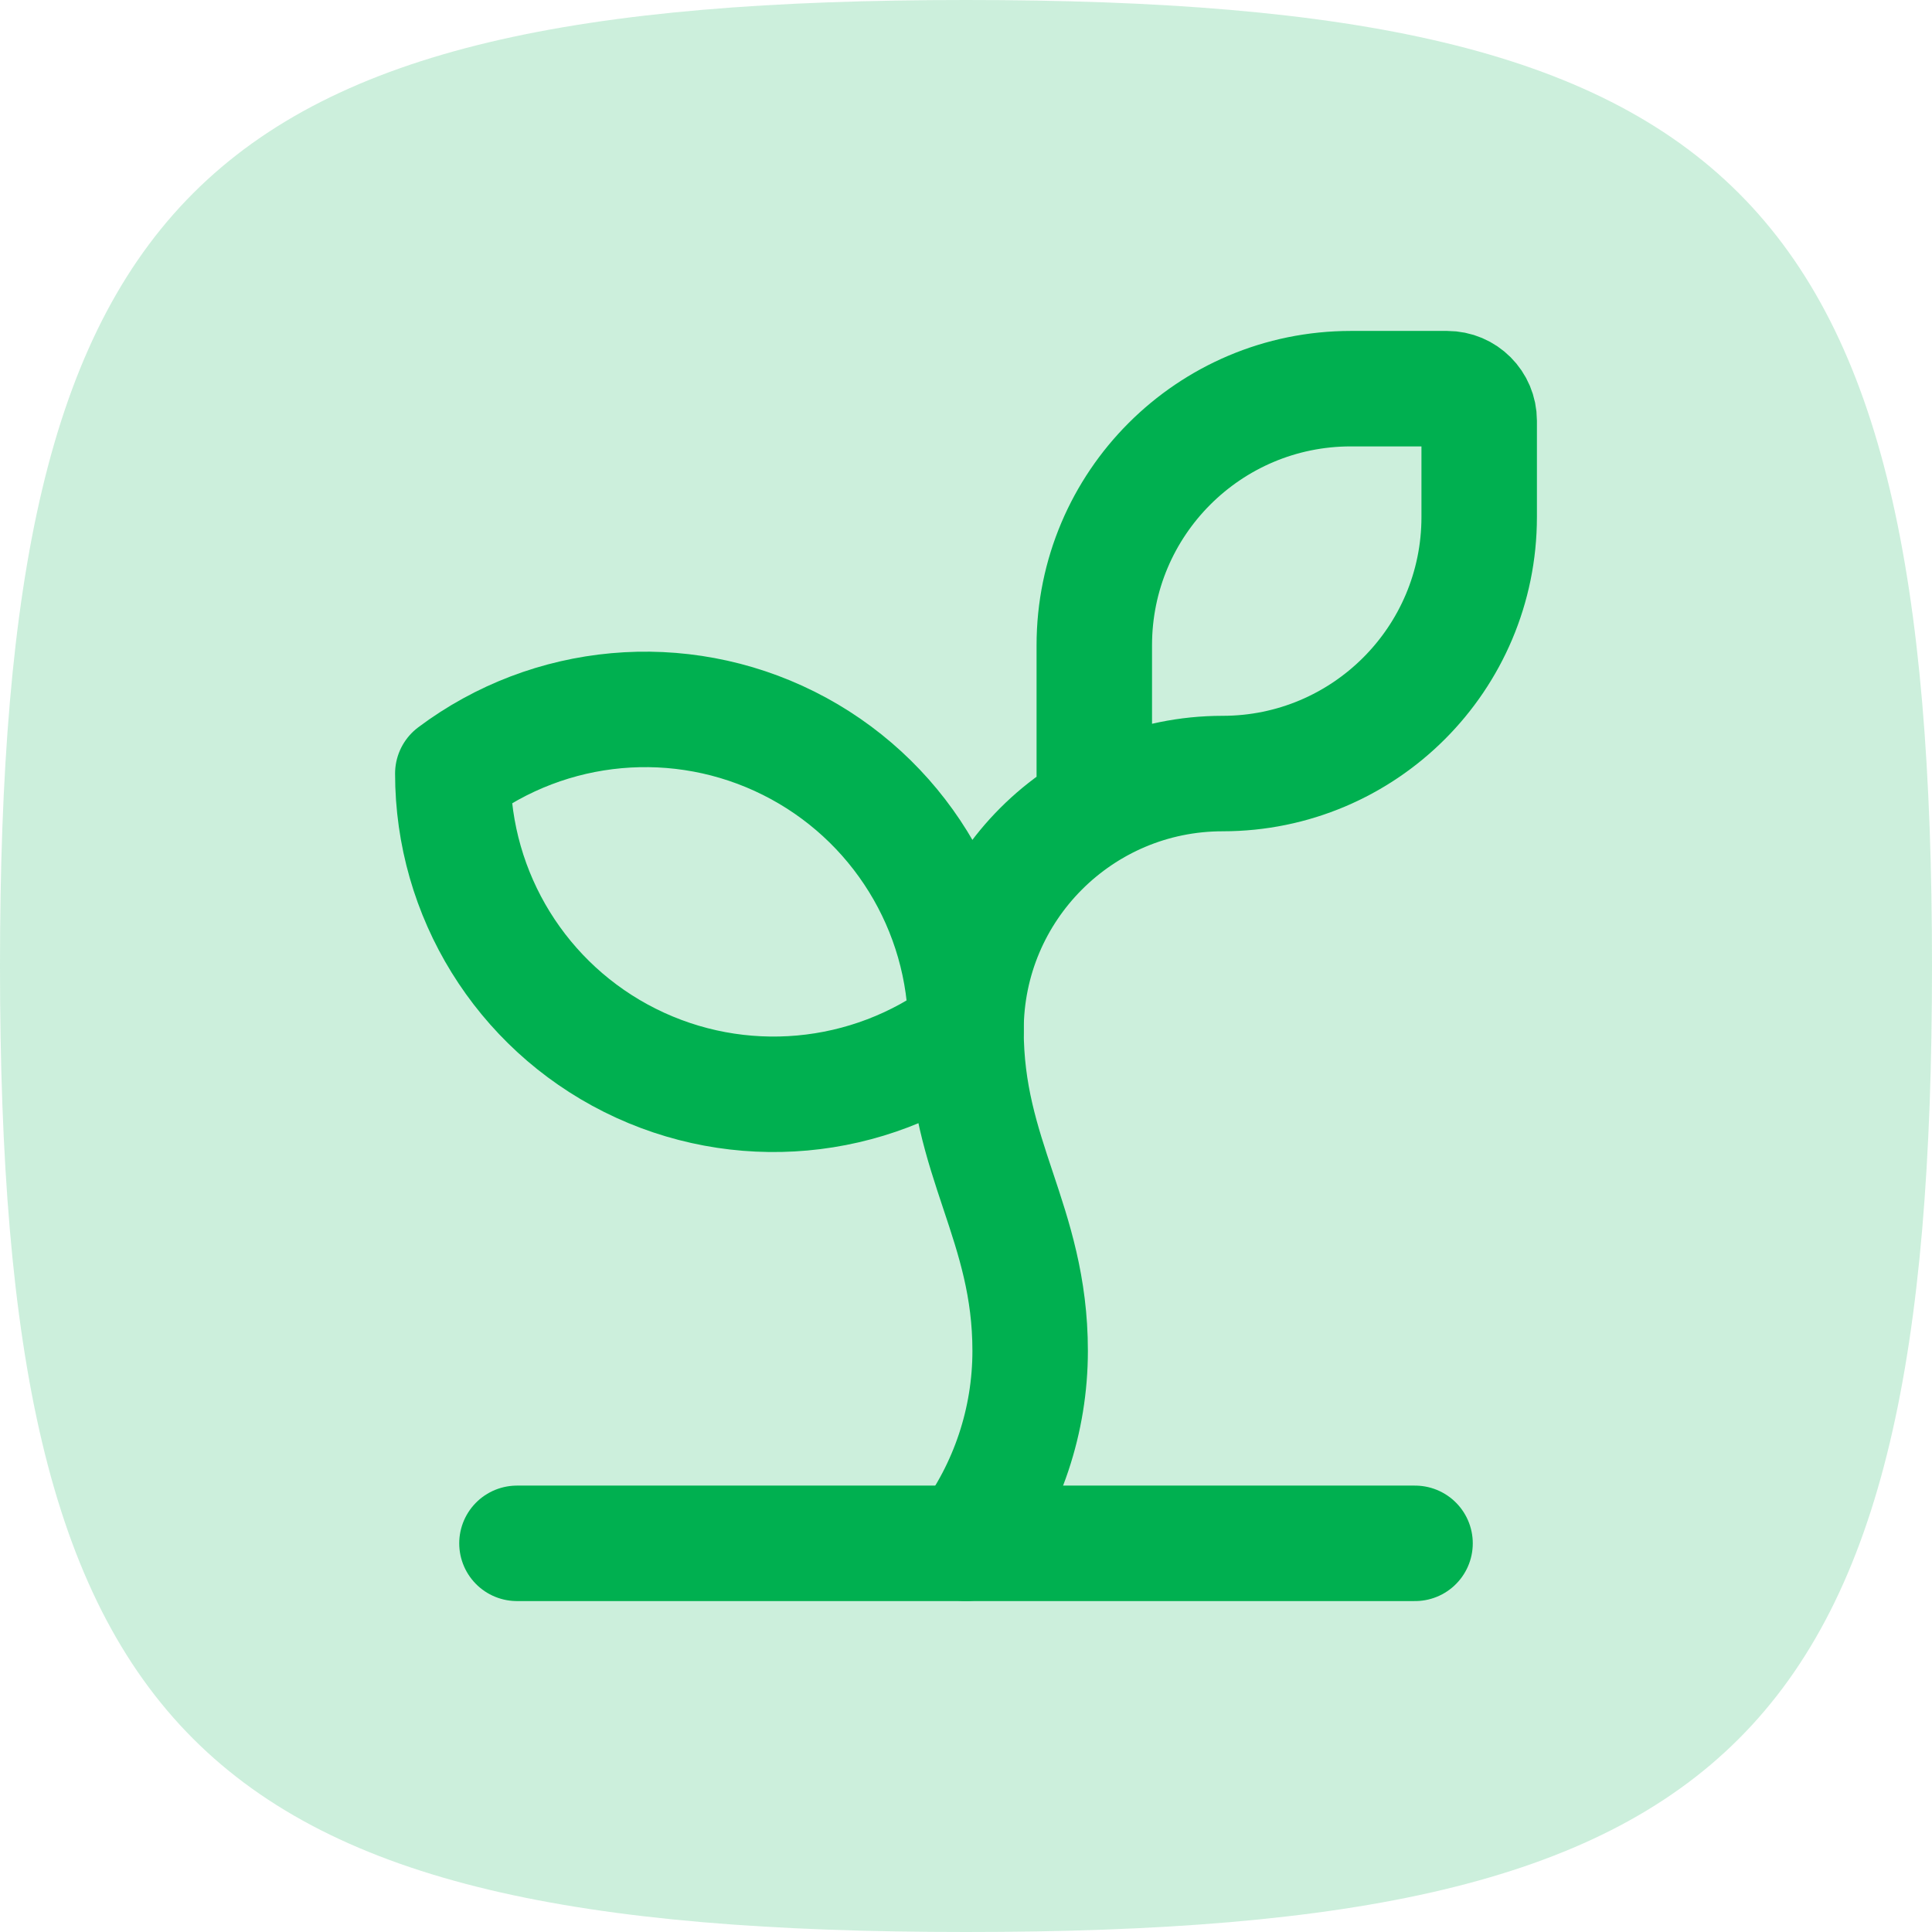
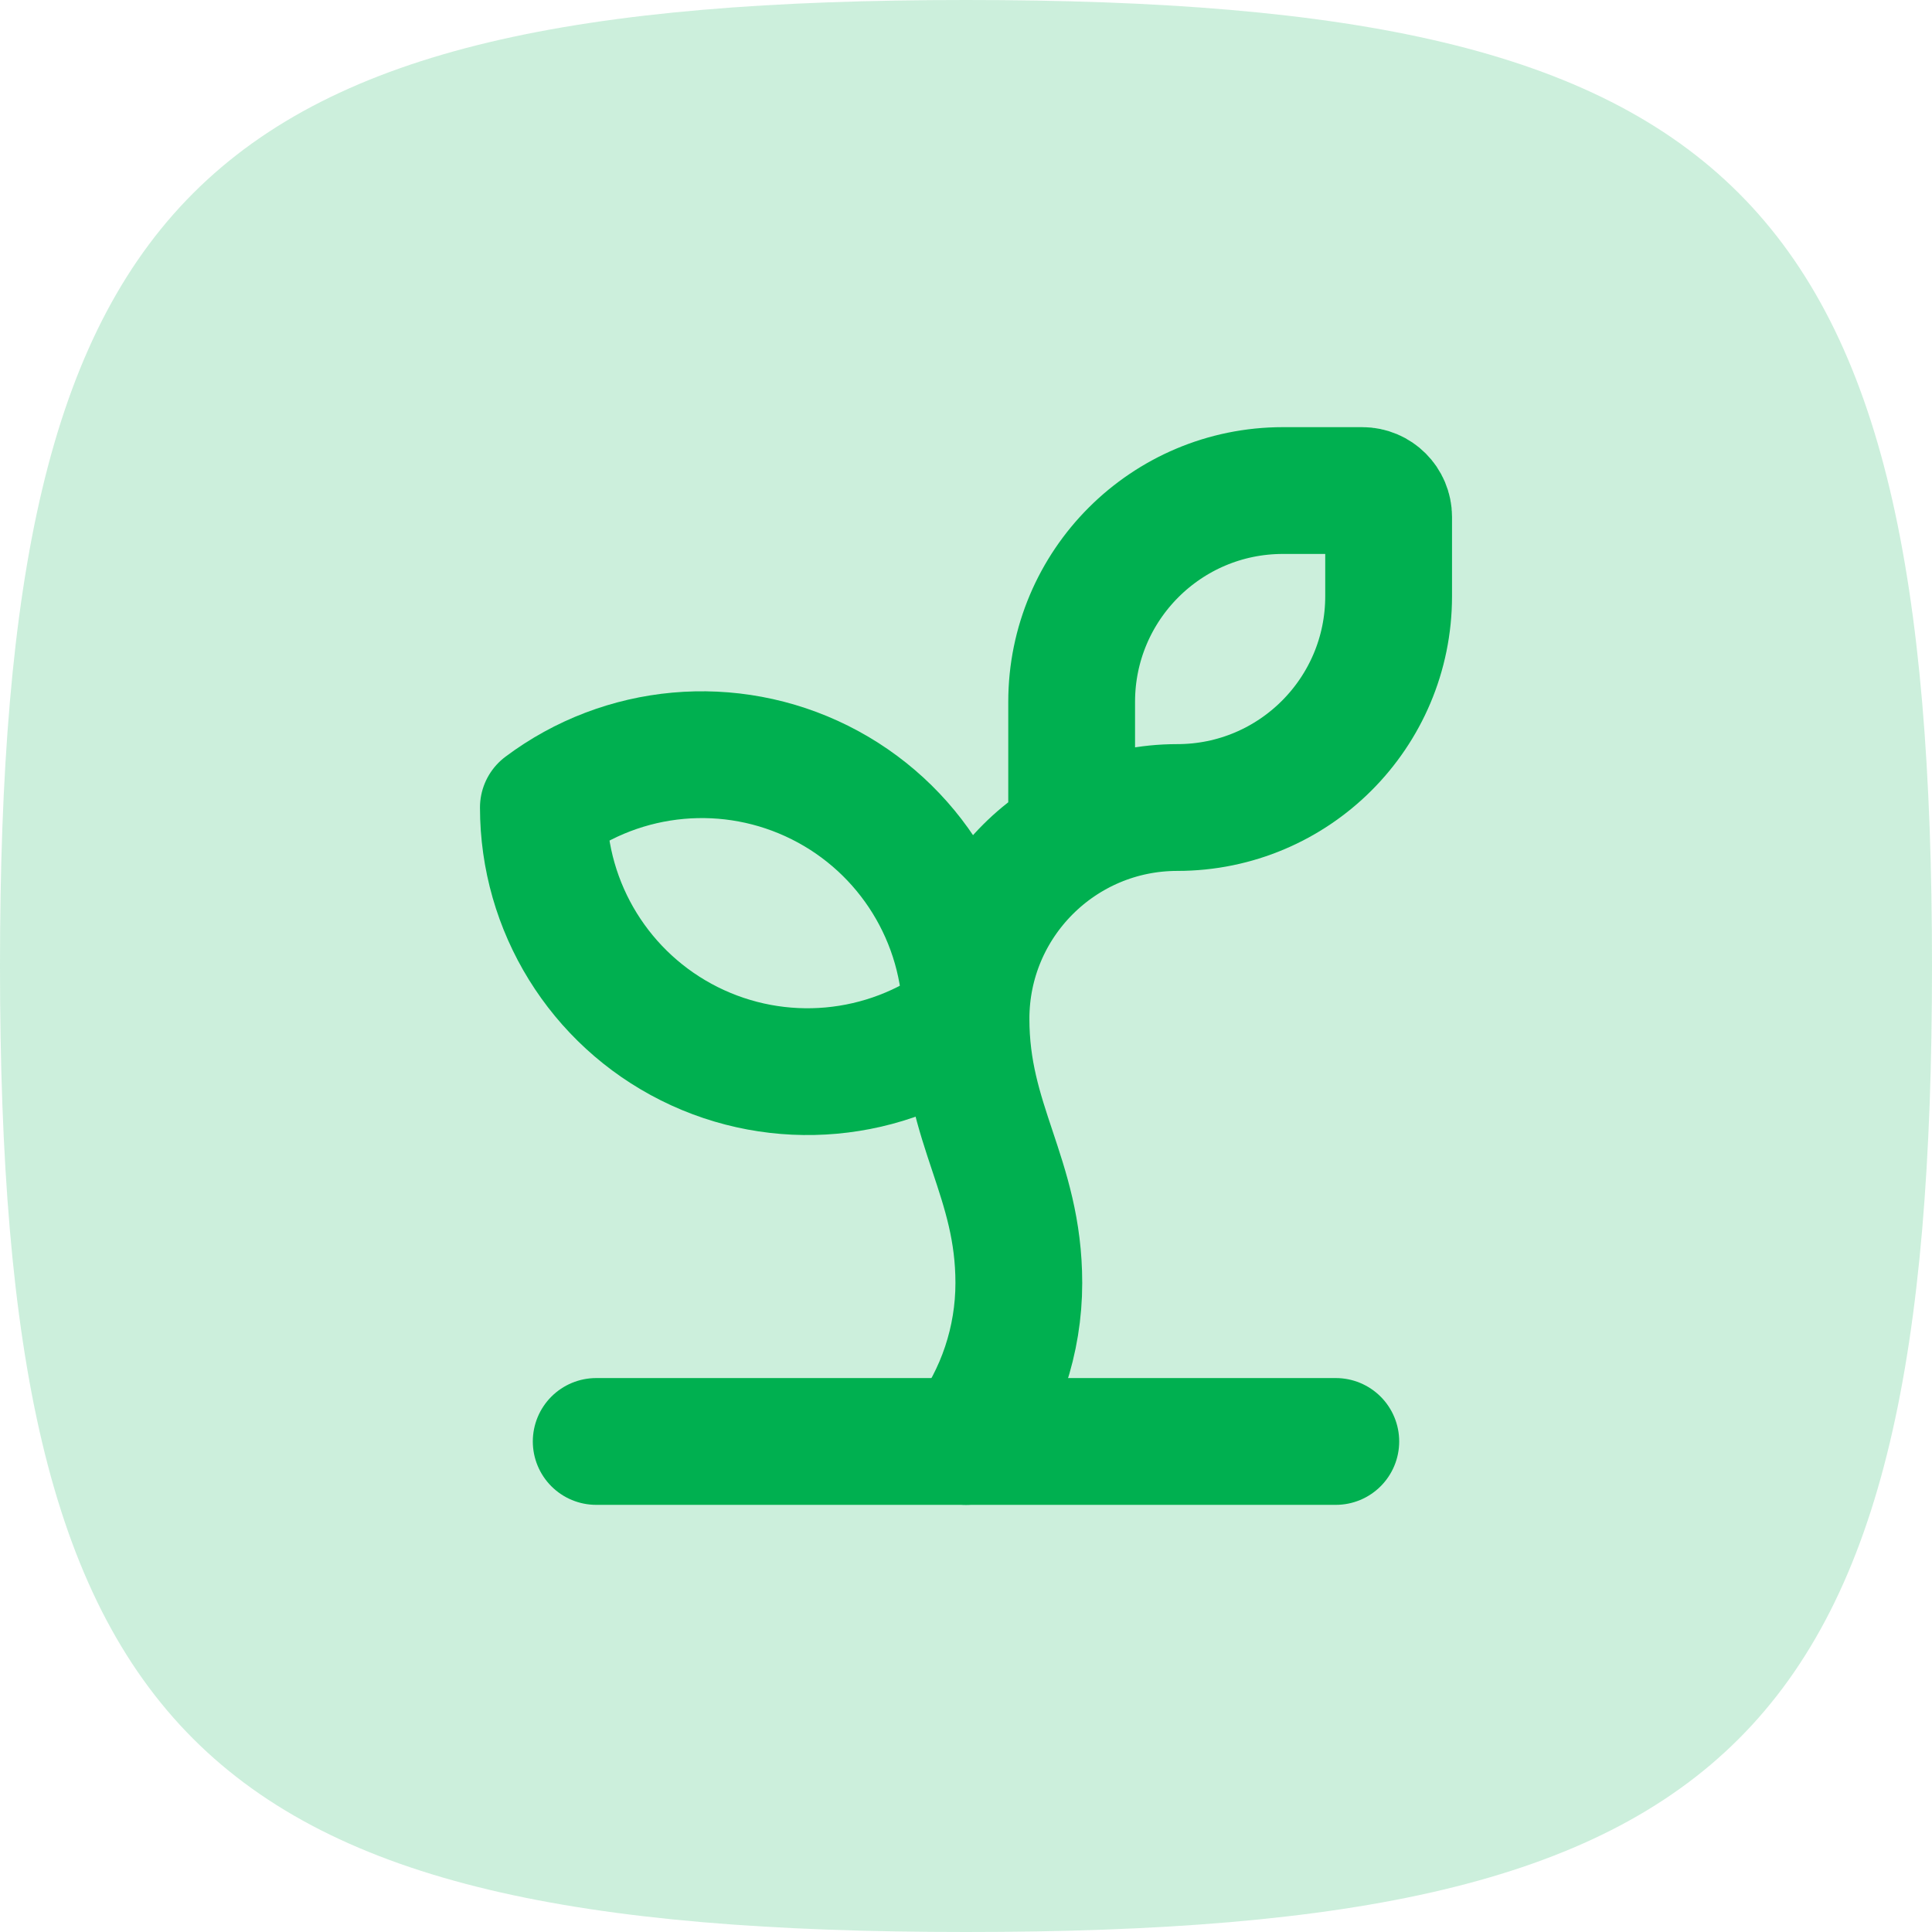
<svg xmlns="http://www.w3.org/2000/svg" viewBox="0 0 512 512">
  <path d="M0 256C0 51.2 51.2 0 256 0 460.8 0 512 51.2 512 256 512 460.8 460.8 512 256 512 51.2 512 0 460.8 0 256" fill="#00B050" fill-opacity="0.2" />
-   <g transform="translate(52 52) scale(17)" fill="none" stroke="#00B050" stroke-width="1.8" stroke-linecap="round" stroke-linejoin="round">
+   <g transform="translate(88 88) scale(14)" fill="none" stroke="#00B050" stroke-width="2.4" stroke-linecap="round" stroke-linejoin="round">
    <rect width="24" height="24" fill="none" stroke="none" />
    <path d="M14 9.536V7a4 4 0 0 1 4-4h1.5a.5.5 0 0 1 .5.5V5a4 4 0 0 1-4 4 4 4 0 0 0-4 4c0 2 1 3 1 5a5 5 0 0 1-1 3" />
    <path d="M4 9a5 5 0 0 1 8 4 5 5 0 0 1-8-4" />
    <path d="M5 21h14" />
  </g>
</svg>
